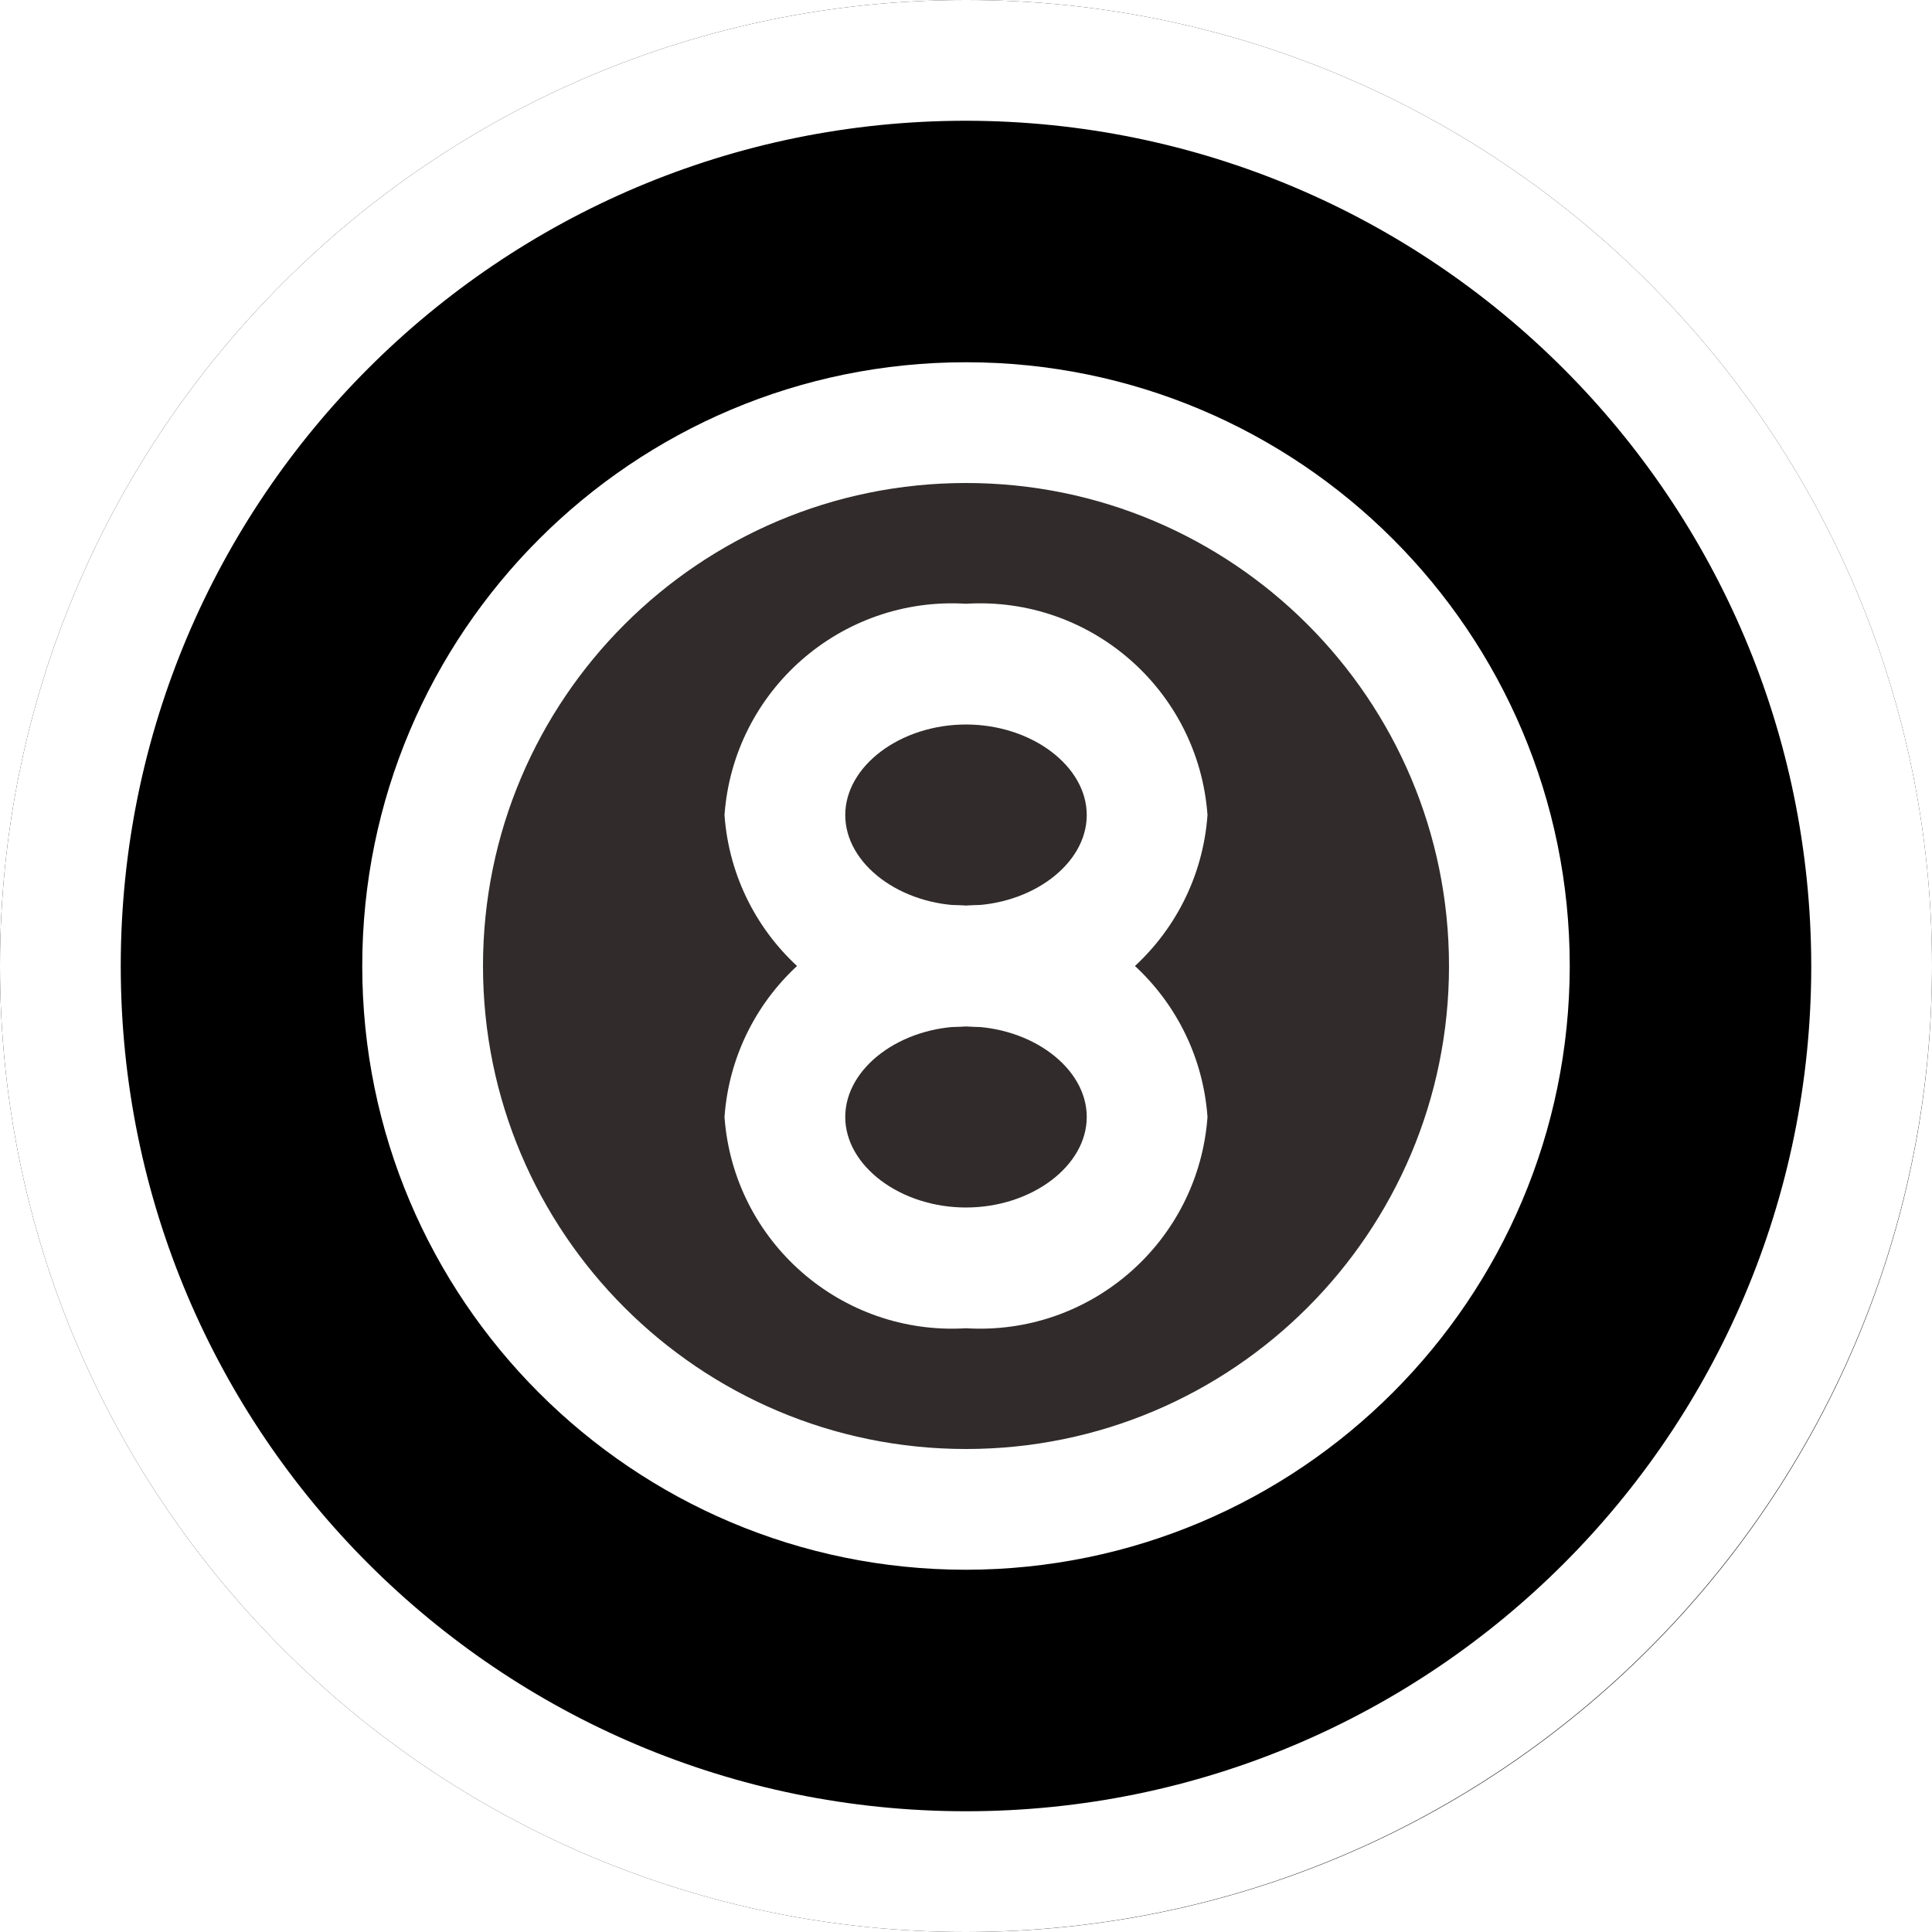
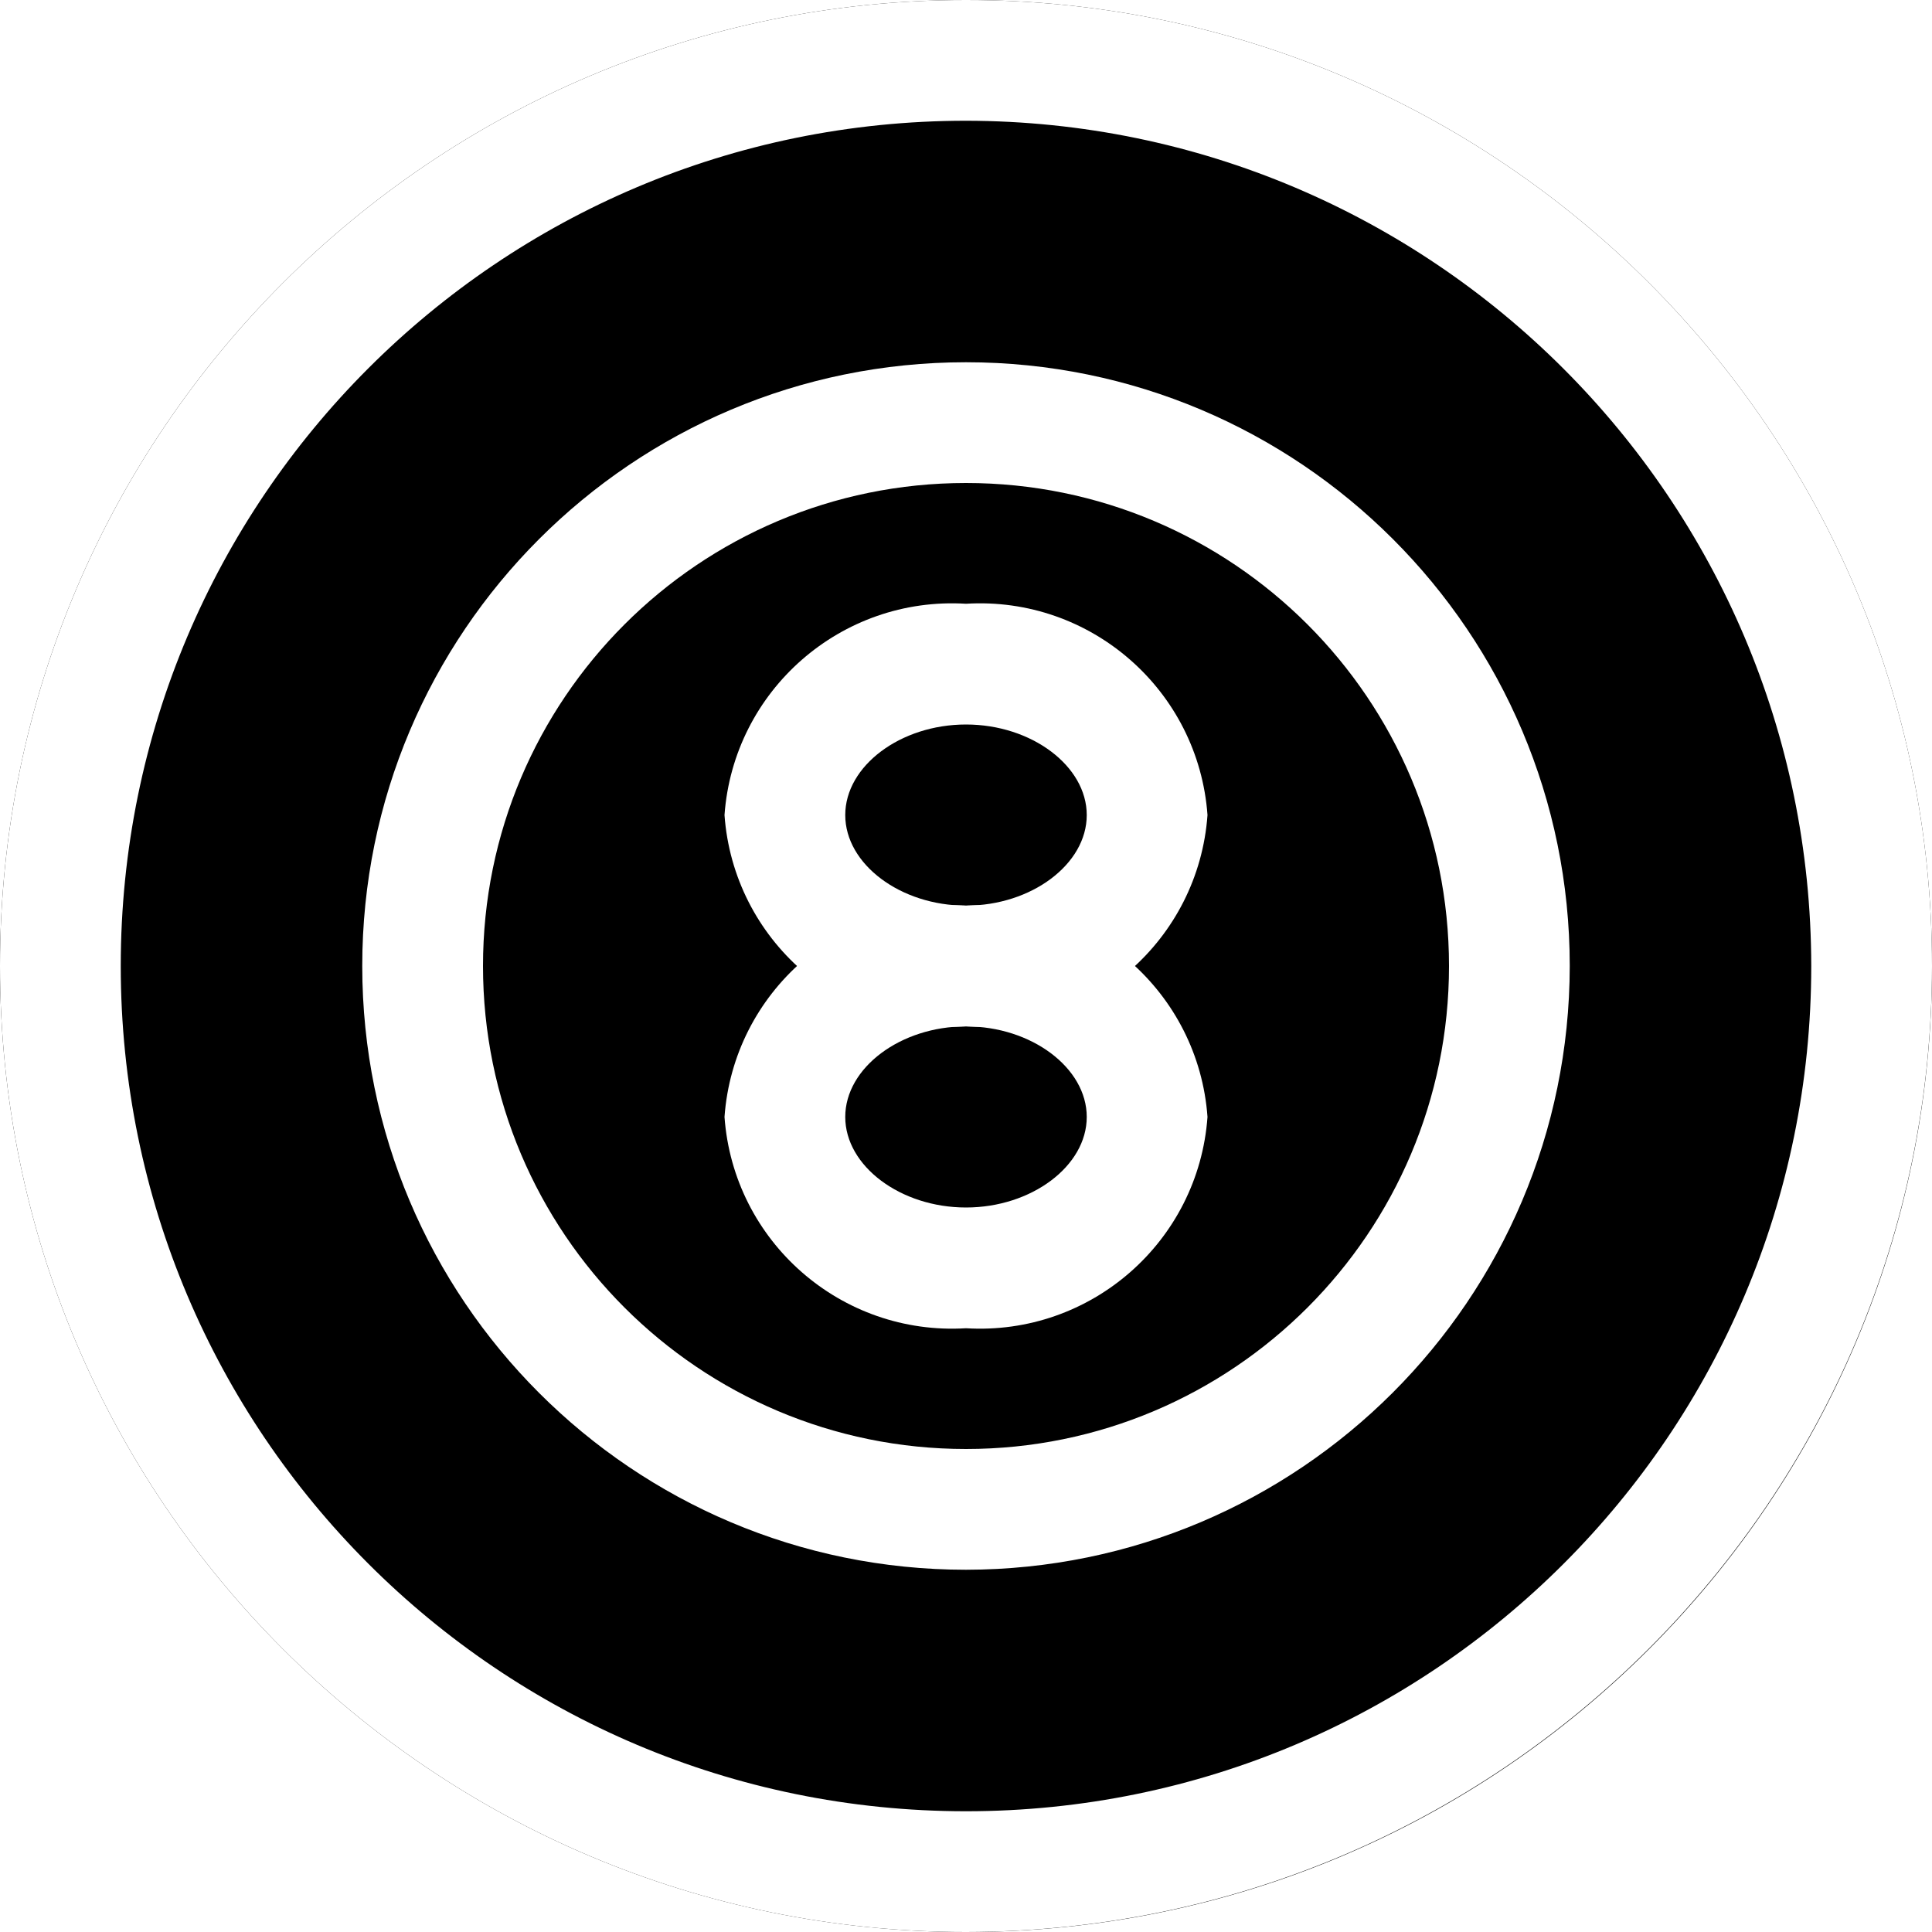
<svg xmlns="http://www.w3.org/2000/svg" version="1.1" id="Capa_1" x="0px" y="0px" viewBox="0 0 512 512" style="enable-background:new 0 0 512 512;" xml:space="preserve">
  <circle style="fill: rgb(0, 0, 0);" cx="256" cy="256" r="256" fill="#455A64" />
-   <circle style="fill: rgb(49, 43, 43);" cx="256" cy="256" r="144" fill="#FAFAFA" />
+   <circle style="fill: rgb(0, 0, 0);" cx="256" cy="256" r="144" fill="#FAFAFA" />
  <path d="M256,272c-33.071,2.015-61.607-22.954-64-56c2.393-33.046,30.929-58.015,64-56c33.071-2.015,61.607,22.954,64,56 C317.607,249.046,289.071,274.015,256,272z M256,192c-17.344,0-32,10.976-32,24s14.656,24,32,24s32-10.976,32-24 S273.344,192,256,192z" fill="#000000" style="fill: rgb(255, 255, 255);" />
  <path d="M256,352c-33.071,2.015-61.607-22.954-64-56c2.393-33.046,30.929-58.015,64-56c33.071-2.015,61.607,22.954,64,56 C317.607,329.046,289.071,354.015,256,352z M256,272c-17.344,0-32,10.976-32,24s14.656,24,32,24s32-10.976,32-24 S273.344,272,256,272z" fill="#000000" style="fill: rgb(255, 255, 255);" />
  <path d="M256,512C114.615,512,0,397.385,0,256S114.615,0,256,0s256,114.615,256,256C511.841,397.319,397.319,511.841,256,512z M256,32C132.288,32,32,132.288,32,256s100.288,224,224,224s224-100.288,224-224C479.859,132.347,379.653,32.141,256,32z" fill="#000000" style="fill: rgb(255, 255, 255);" />
  <path d="M256,416c-88.366,0-160-71.634-160-160S167.634,96,256,96s160,71.634,160,160C415.894,344.322,344.322,415.894,256,416z M256,128c-70.692,0-128,57.308-128,128s57.308,128,128,128s128-57.308,128-128S326.692,128,256,128z" fill="#000000" style="fill: rgb(255, 255, 255);" />
</svg>
